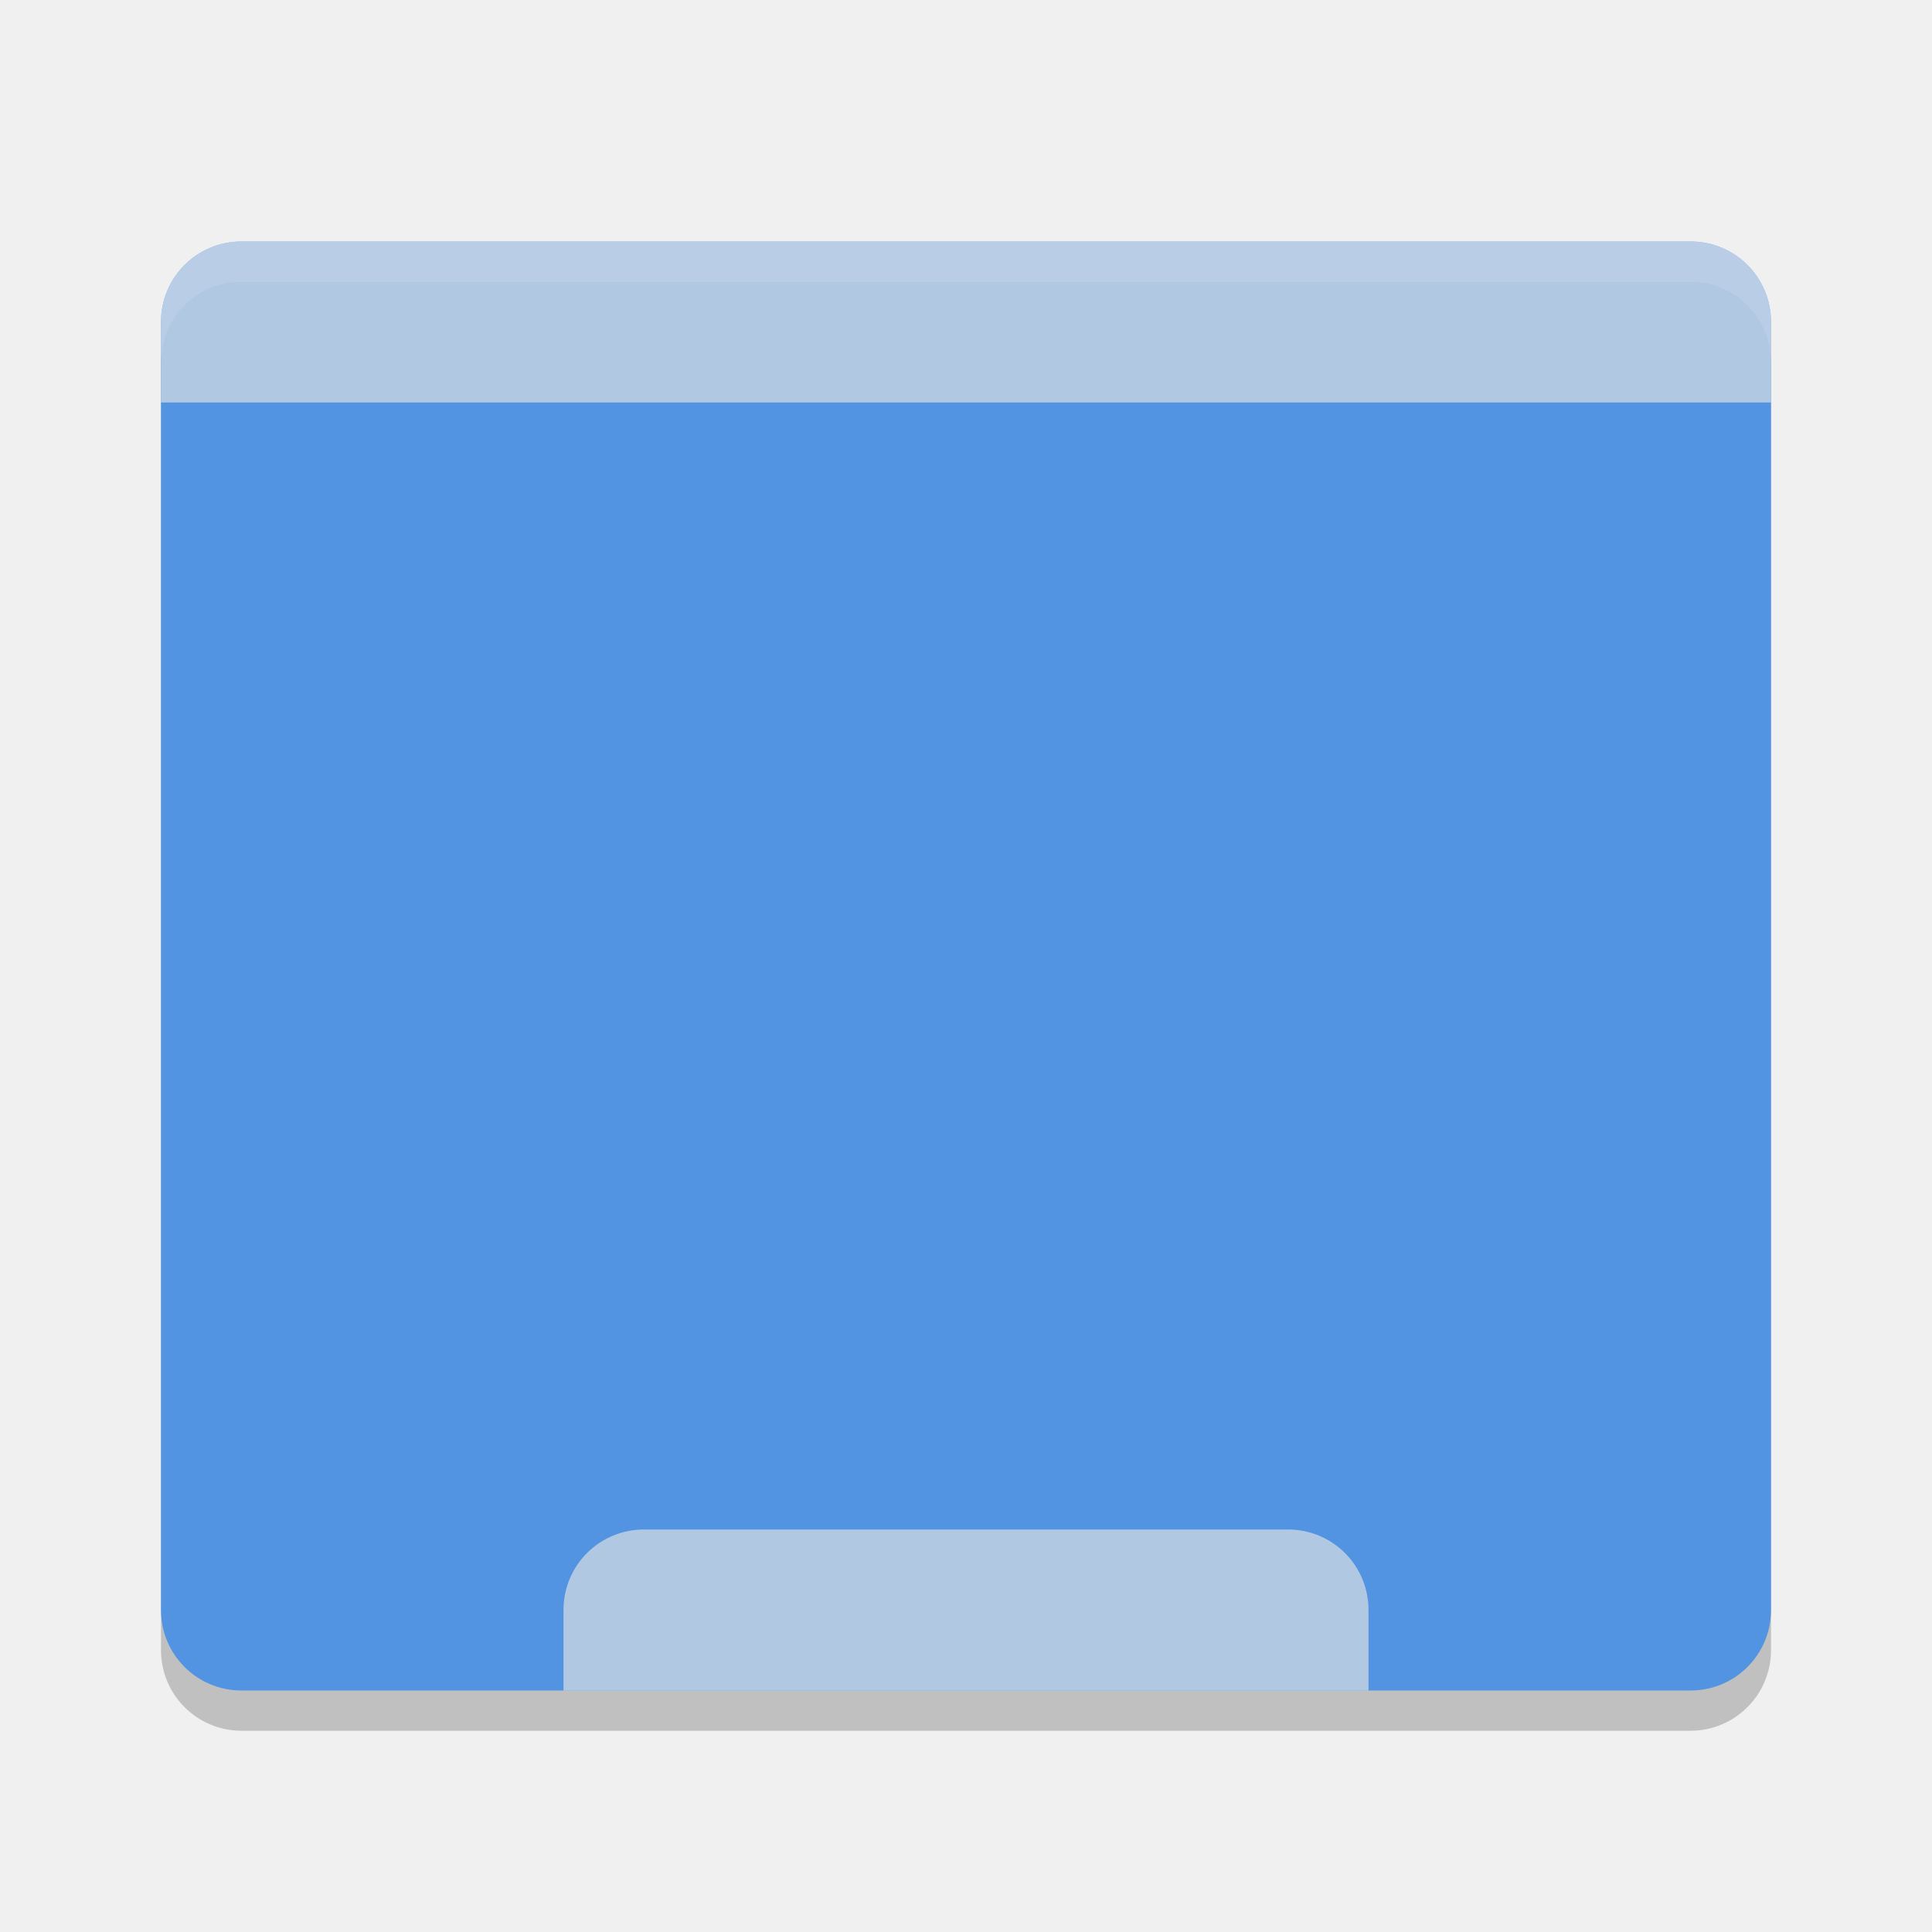
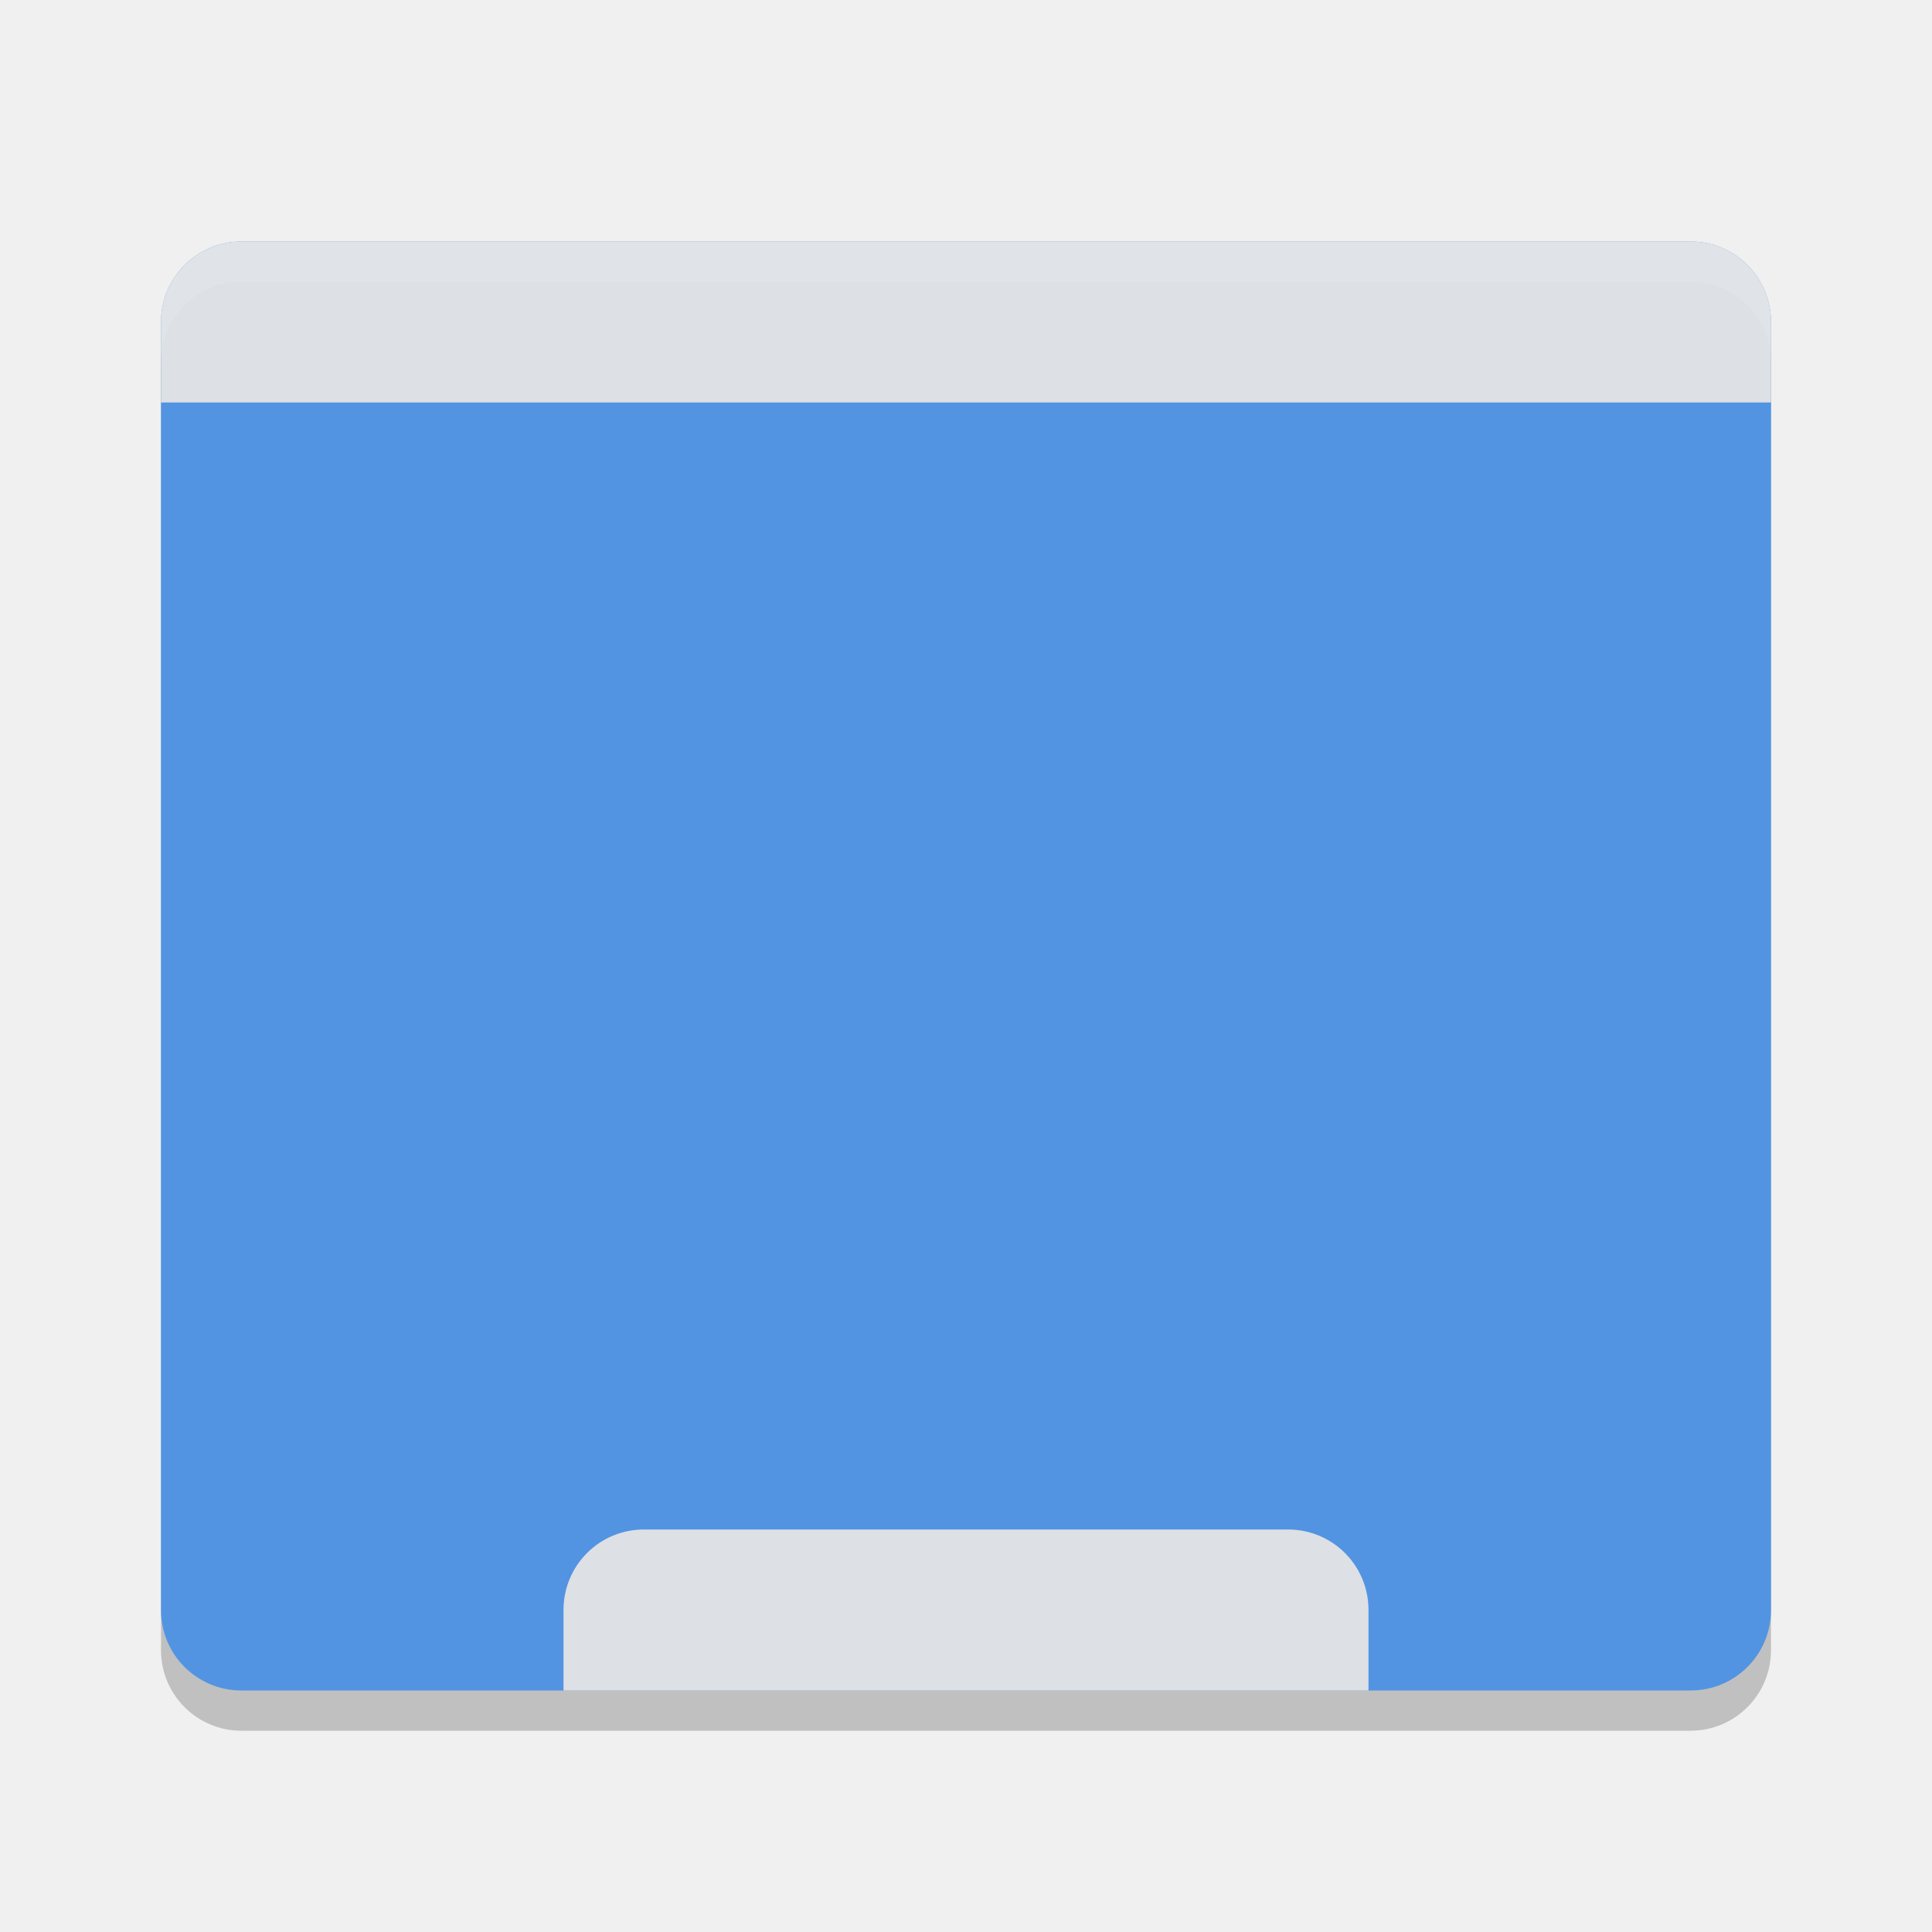
<svg xmlns="http://www.w3.org/2000/svg" width="48" height="48" version="1.1">
  <defs>
    <style id="current-color-scheme" type="text/css">
   .ColorScheme-Text { color:#1d344f; } .ColorScheme-Highlight { color:#5294e2; } .ColorScheme-Background { color:#e4e4e4; }
  </style>
  </defs>
  <rect style="opacity:0.2" width="40" height="36" x="4" y="7" rx="2" ry="2" />
  <path style="fill:currentColor" class="ColorScheme-Highlight" d="M 6 6 C 4.892 6 4 6.892 4 8 L 4 9.9 L 4 10 L 4 40 C 4 41.108 4.892 42 6 42 L 42 42 C 43.108 42 44 41.108 44 40 L 44 10 L 44 9.9 L 44 8 C 44 6.892 43.108 6 42 6 L 6 6 z" />
-   <path style="opacity:0.65;fill:currentColor" class="ColorScheme-Background" d="M 6,6 C 4.892,6 4,6.892 4,8 V 10 H 44 V 8 C 44,6.892 43.108,6 42,6 Z" />
-   <path style="opacity:0.65;fill:currentColor" class="ColorScheme-Background" d="M 16,38 C 14.892,38 14,38.892 14,40 V 42 H 34 V 40 C 34,38.892 33.108,38 32,38 Z" />
+   <path style="opacity:0.95;fill:currentColor" class="ColorScheme-Background" d="M 6,6 C 4.892,6 4,6.892 4,8 V 10 H 44 V 8 C 44,6.892 43.108,6 42,6 Z" />
+   <path style="opacity:0.95;fill:currentColor" class="ColorScheme-Background" d="M 16,38 C 14.892,38 14,38.892 14,40 V 42 H 34 V 40 C 34,38.892 33.108,38 32,38 Z" />
  <path style="opacity:.1;fill:#ffffff" d="m6 6c-1.108 0-2 0.892-2 2v1c0-1.108 0.892-2 2-2h36c1.108 0 2 0.892 2 2v-1c0-1.108-0.892-2-2-2z" />
</svg>
